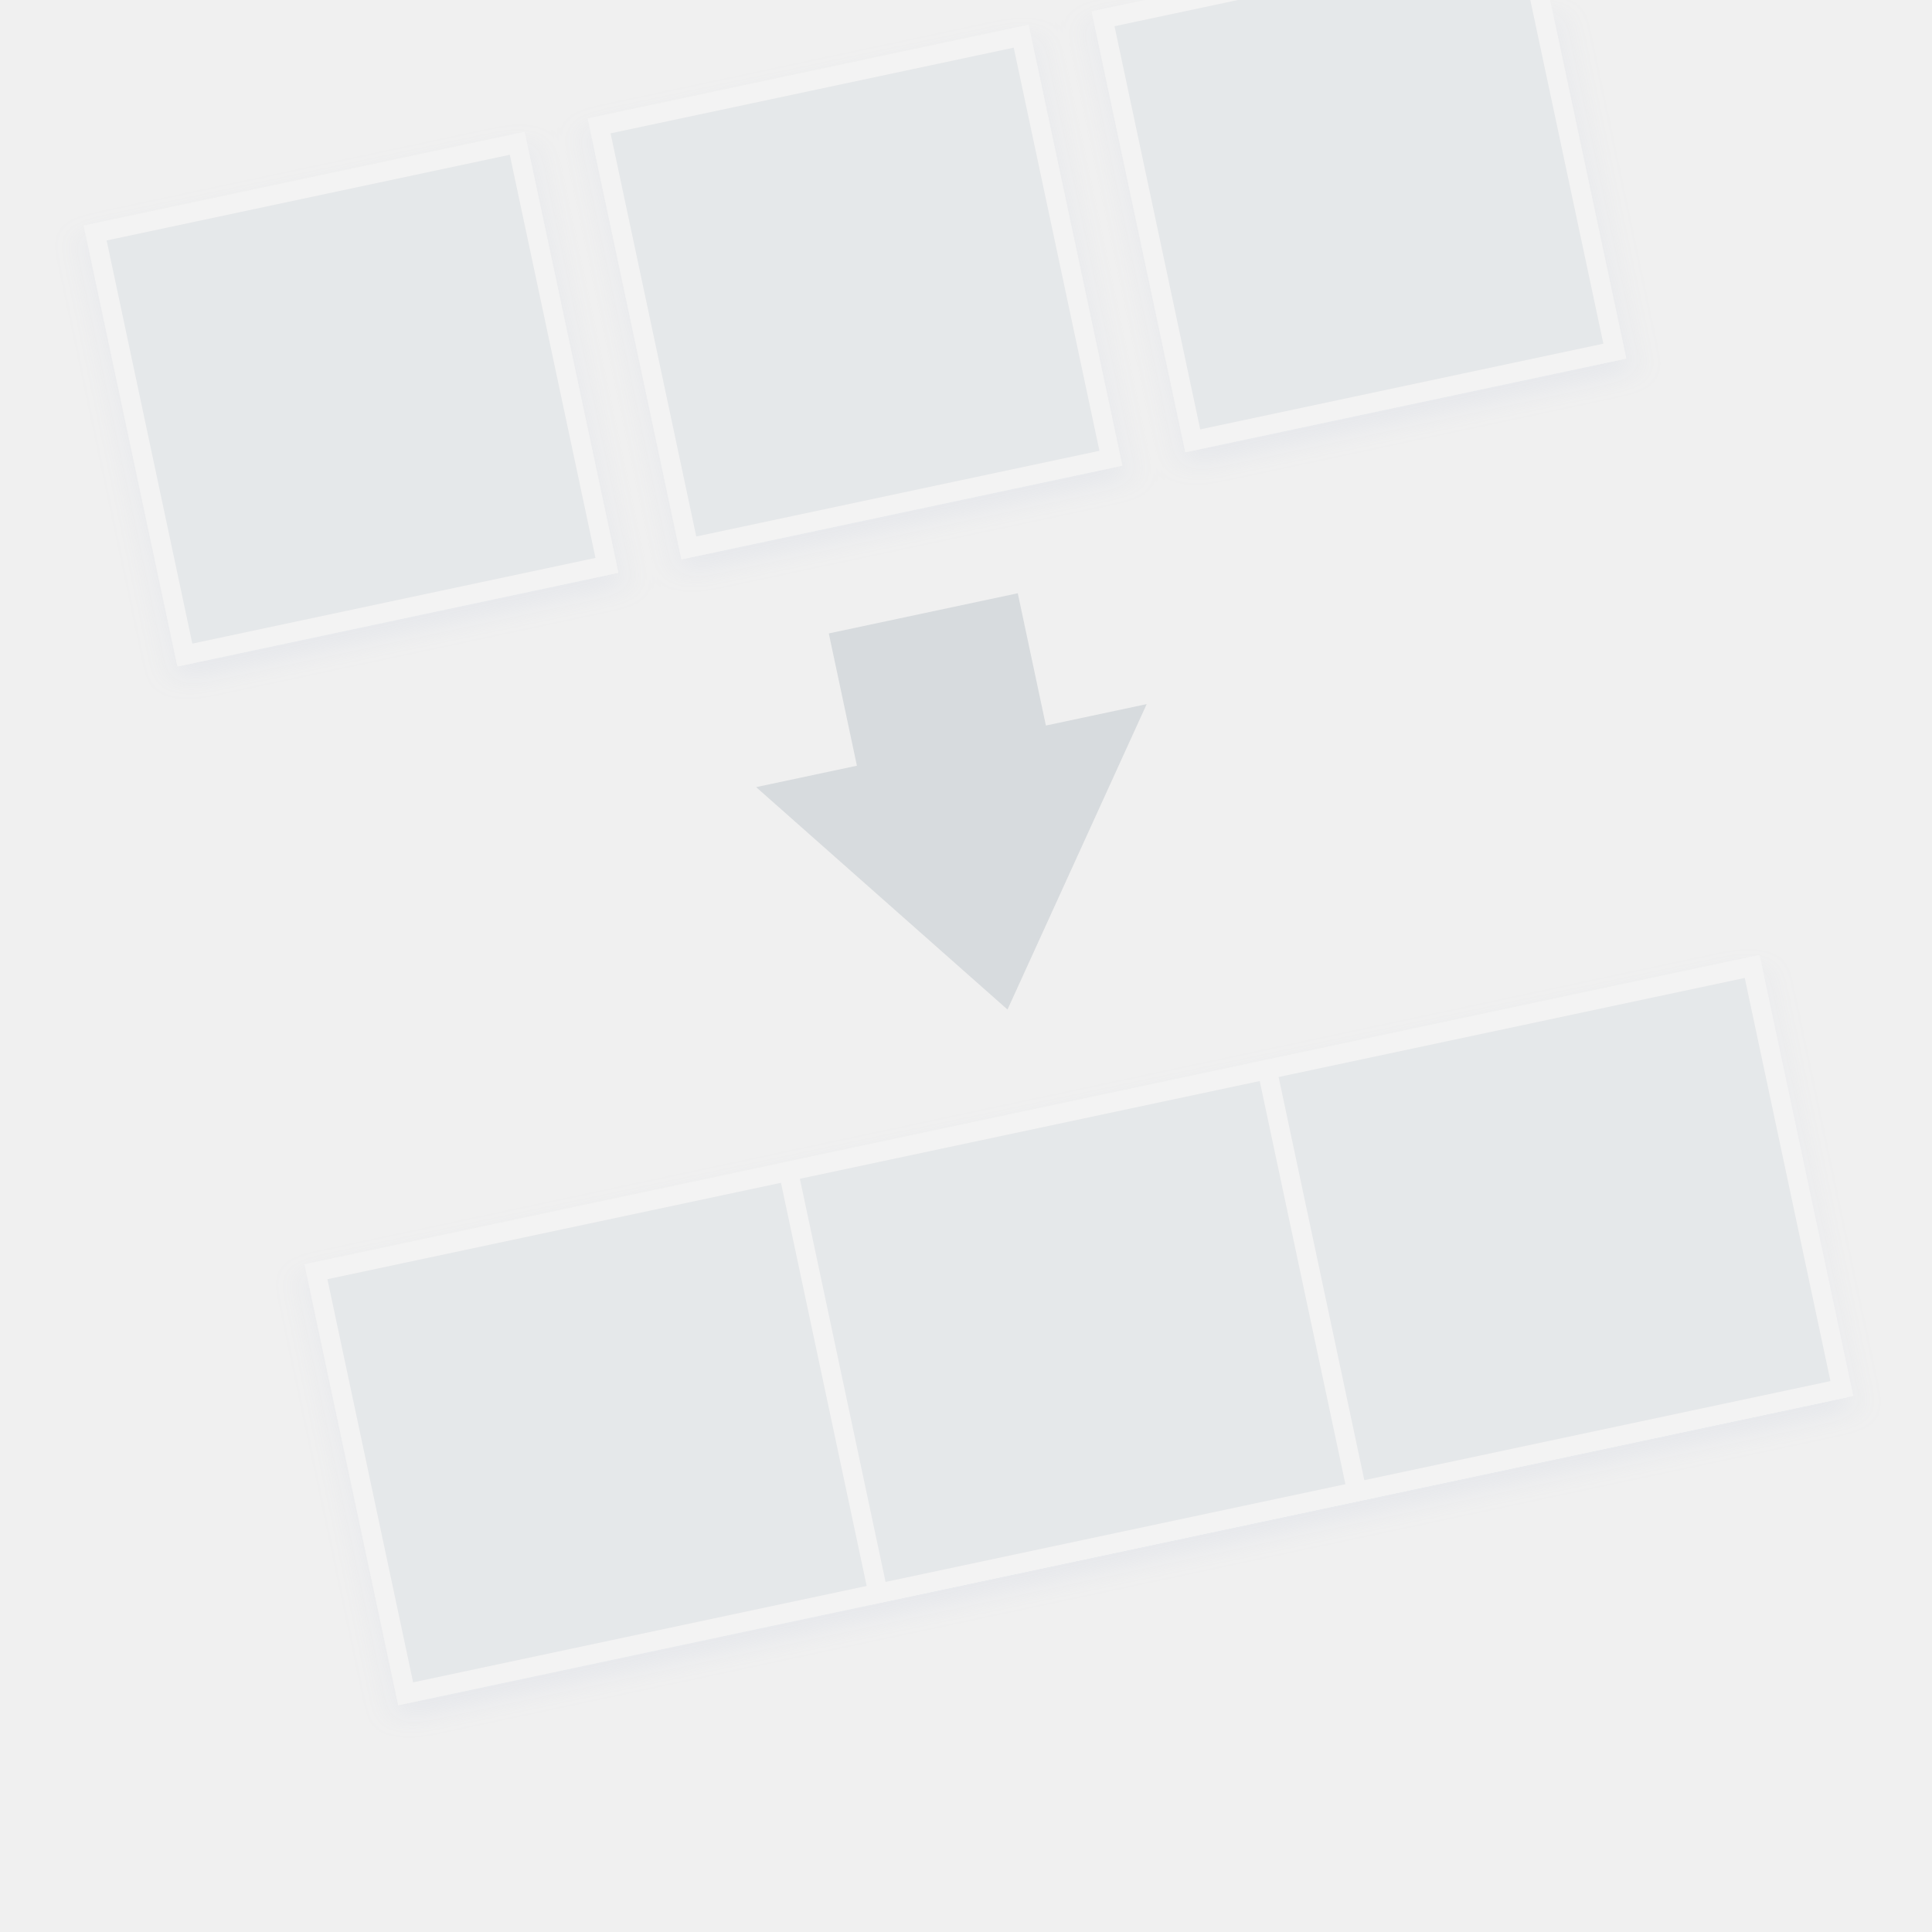
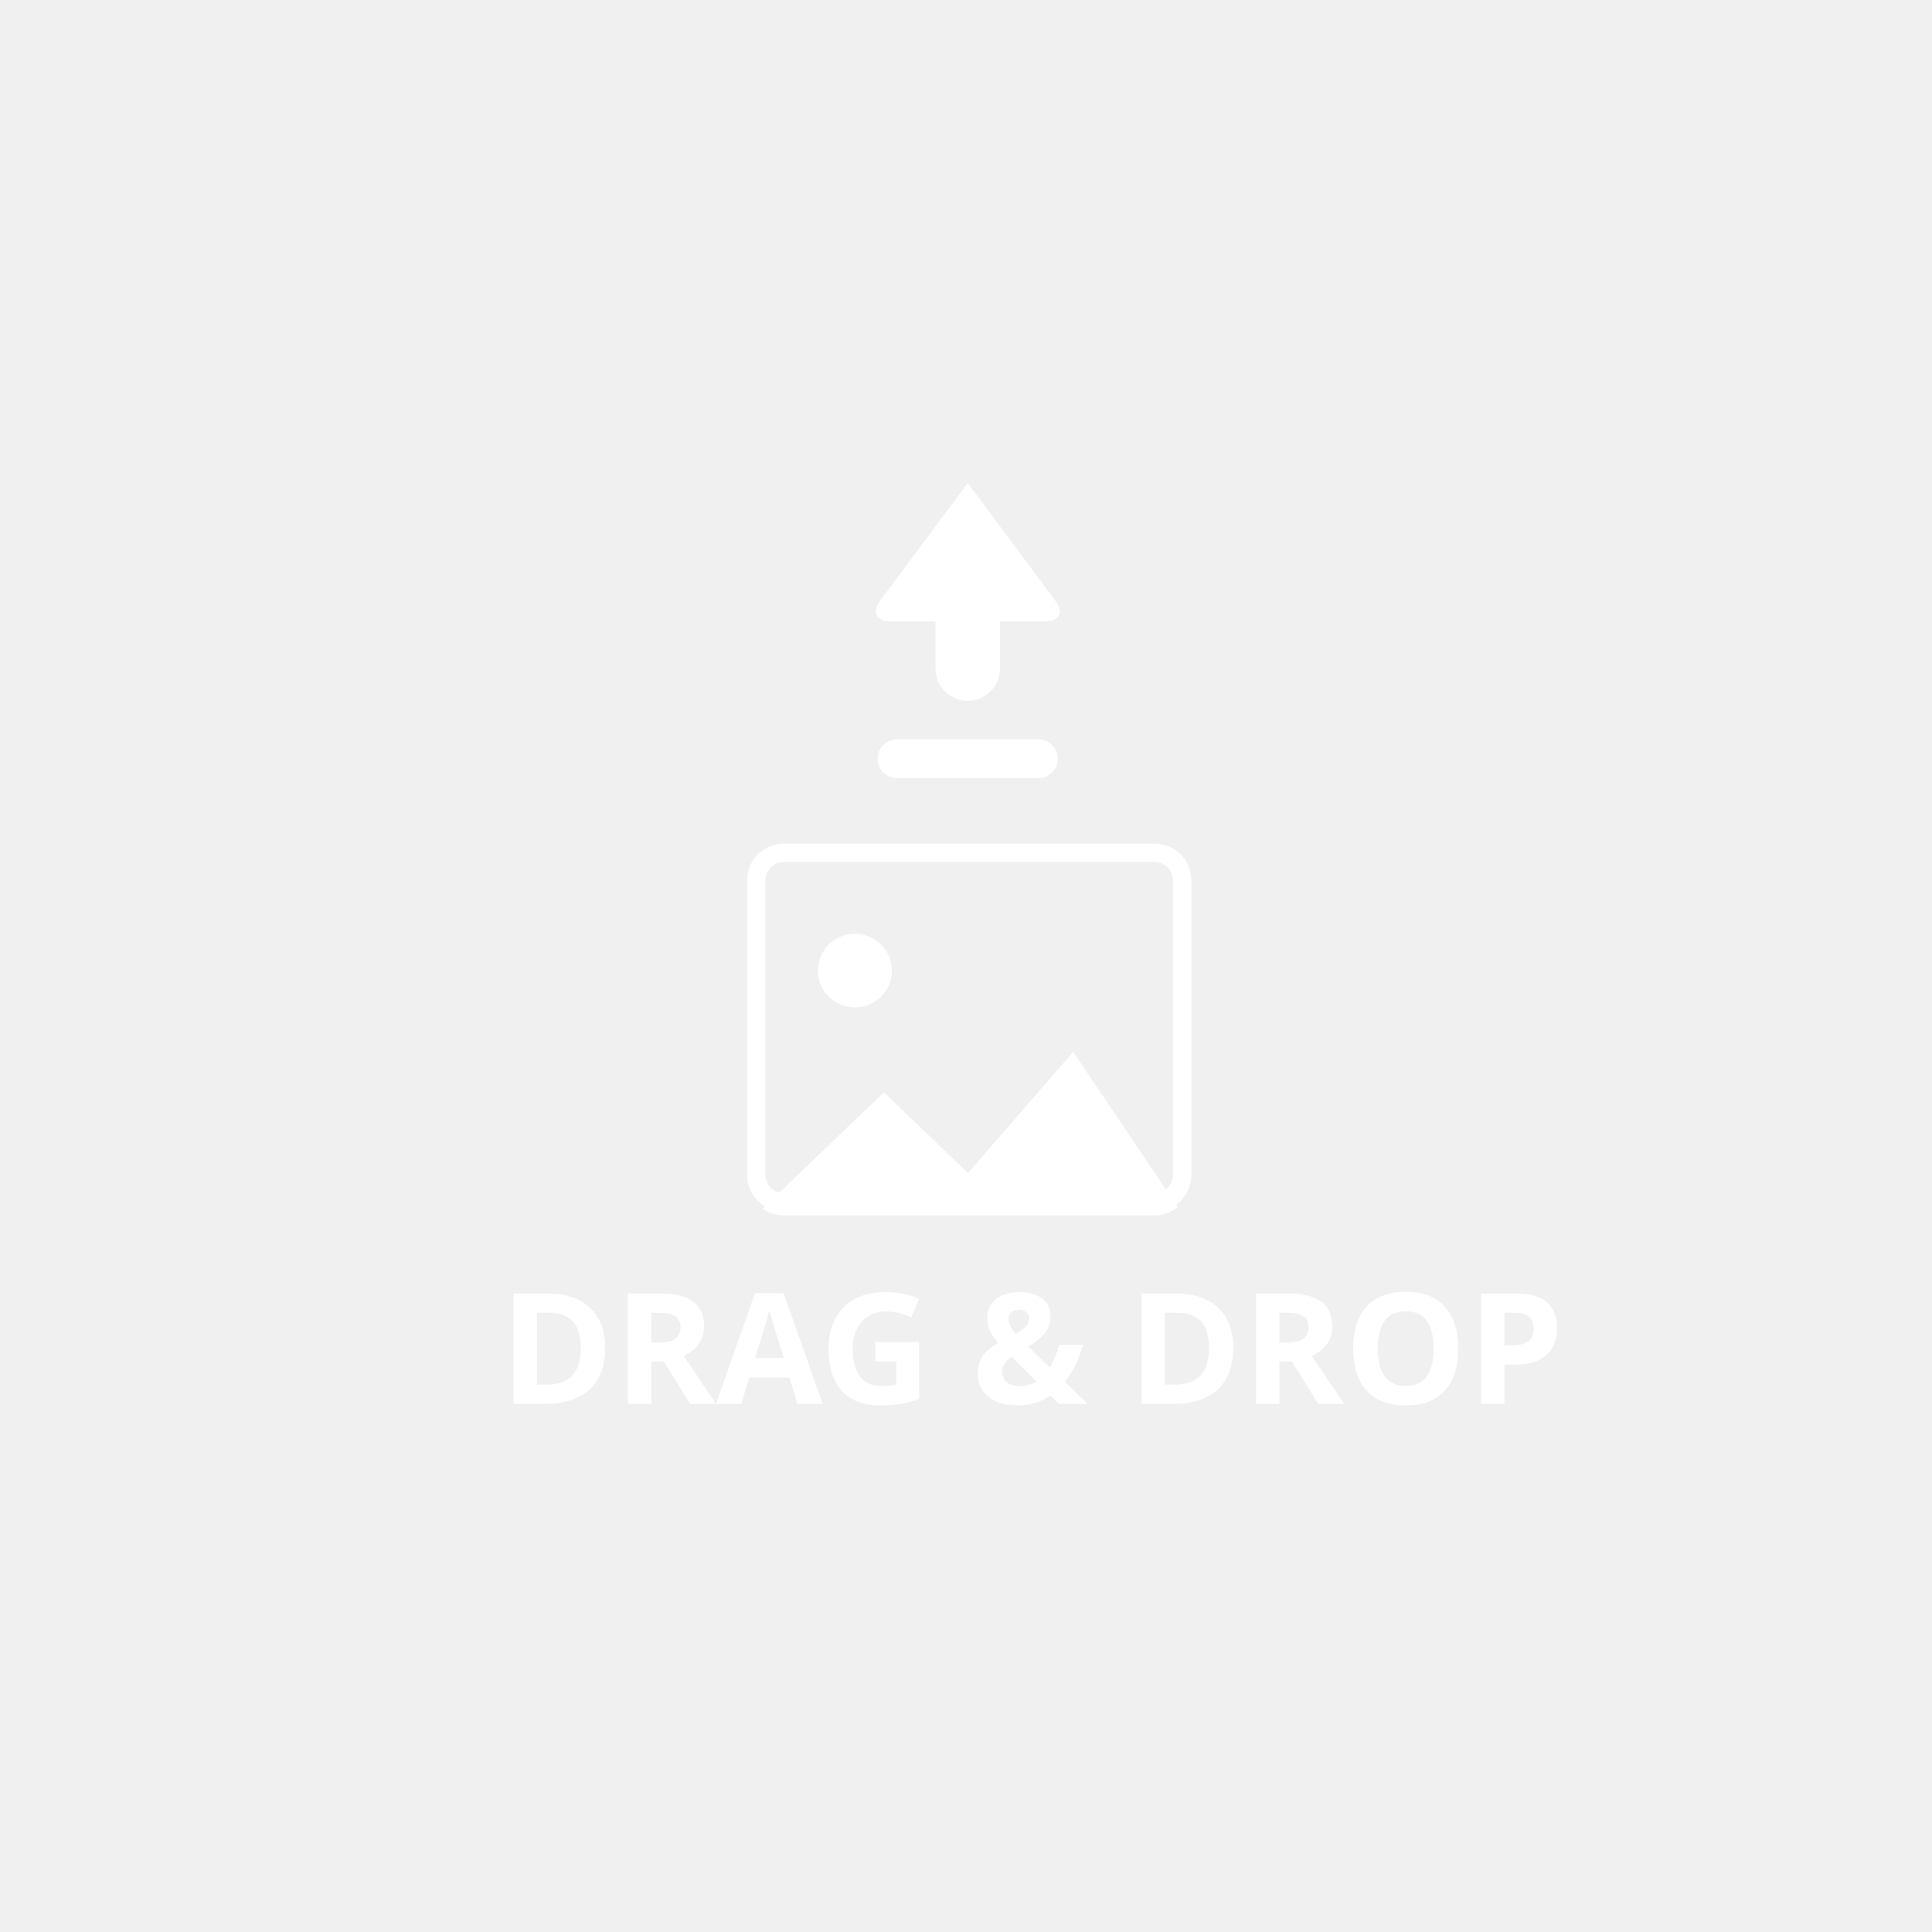
<svg xmlns="http://www.w3.org/2000/svg" xmlns:xlink="http://www.w3.org/1999/xlink" width="300px" height="300px" viewBox="0 0 300 300" version="1.1">
  <defs>
-     <rect id="path-1" x="0" y="0" width="70" height="70" />
-     <filter x="-50%" y="-50%" width="200%" height="200%" filterUnits="objectBoundingBox" id="filter-2">
-       <feMorphology radius="0.5" operator="dilate" in="SourceAlpha" result="shadowSpreadOuter1" />
-       <feOffset dx="0" dy="2" in="shadowSpreadOuter1" result="shadowOffsetOuter1" />
-       <feGaussianBlur stdDeviation="2" in="shadowOffsetOuter1" result="shadowBlurOuter1" />
-       <feComposite in="shadowBlurOuter1" in2="SourceAlpha" operator="out" result="shadowBlurOuter1" />
-       <feColorMatrix values="0 0 0 0 0.626   0 0 0 0 0.685   0 0 0 0 0.811  0 0 0 0.5 0" type="matrix" in="shadowBlurOuter1" />
-     </filter>
-     <mask id="mask-3" maskContentUnits="userSpaceOnUse" maskUnits="objectBoundingBox" x="0" y="0" width="70" height="70" fill="white">
+     <rect id="path-1" x="0" y="0" width="69" height="57.143" rx="5.714" />
+     <mask id="mask-2" maskContentUnits="userSpaceOnUse" maskUnits="objectBoundingBox" x="0" y="0" width="69" height="57.143" fill="white">
      <use xlink:href="#path-1" />
    </mask>
-     <rect id="path-4" x="80" y="0" width="70" height="70" />
-     <filter x="-50%" y="-50%" width="200%" height="200%" filterUnits="objectBoundingBox" id="filter-5">
-       <feMorphology radius="0.5" operator="dilate" in="SourceAlpha" result="shadowSpreadOuter1" />
-       <feOffset dx="0" dy="2" in="shadowSpreadOuter1" result="shadowOffsetOuter1" />
-       <feGaussianBlur stdDeviation="2" in="shadowOffsetOuter1" result="shadowBlurOuter1" />
-       <feComposite in="shadowBlurOuter1" in2="SourceAlpha" operator="out" result="shadowBlurOuter1" />
-       <feColorMatrix values="0 0 0 0 0.626   0 0 0 0 0.685   0 0 0 0 0.811  0 0 0 0.5 0" type="matrix" in="shadowBlurOuter1" />
-     </filter>
-     <mask id="mask-6" maskContentUnits="userSpaceOnUse" maskUnits="objectBoundingBox" x="0" y="0" width="70" height="70" fill="white">
-       <use xlink:href="#path-4" />
-     </mask>
-     <rect id="path-7" x="160" y="0" width="70" height="70" />
-     <filter x="-50%" y="-50%" width="200%" height="200%" filterUnits="objectBoundingBox" id="filter-8">
-       <feMorphology radius="0.5" operator="dilate" in="SourceAlpha" result="shadowSpreadOuter1" />
-       <feOffset dx="0" dy="2" in="shadowSpreadOuter1" result="shadowOffsetOuter1" />
-       <feGaussianBlur stdDeviation="2" in="shadowOffsetOuter1" result="shadowBlurOuter1" />
-       <feComposite in="shadowBlurOuter1" in2="SourceAlpha" operator="out" result="shadowBlurOuter1" />
-       <feColorMatrix values="0 0 0 0 0.626   0 0 0 0 0.685   0 0 0 0 0.811  0 0 0 0.5 0" type="matrix" in="shadowBlurOuter1" />
-     </filter>
-     <mask id="mask-9" maskContentUnits="userSpaceOnUse" maskUnits="objectBoundingBox" x="0" y="0" width="70" height="70" fill="white">
-       <use xlink:href="#path-7" />
-     </mask>
-     <rect id="path-10" x="0" y="0" width="230" height="70" />
-     <filter x="-50%" y="-50%" width="200%" height="200%" filterUnits="objectBoundingBox" id="filter-11">
-       <feMorphology radius="0.5" operator="dilate" in="SourceAlpha" result="shadowSpreadOuter1" />
-       <feOffset dx="0" dy="2" in="shadowSpreadOuter1" result="shadowOffsetOuter1" />
-       <feGaussianBlur stdDeviation="2" in="shadowOffsetOuter1" result="shadowBlurOuter1" />
-       <feComposite in="shadowBlurOuter1" in2="SourceAlpha" operator="out" result="shadowBlurOuter1" />
-       <feColorMatrix values="0 0 0 0 0.626   0 0 0 0 0.685   0 0 0 0 0.811  0 0 0 0.5 0" type="matrix" in="shadowBlurOuter1" />
-     </filter>
-     <mask id="mask-12" maskContentUnits="userSpaceOnUse" maskUnits="objectBoundingBox" x="0" y="0" width="230" height="70" fill="white">
-       <use xlink:href="#path-10" />
-     </mask>
-     <rect id="path-13" x="75" y="0" width="80" height="70" />
-     <mask id="mask-14" maskContentUnits="userSpaceOnUse" maskUnits="objectBoundingBox" x="0" y="0" width="80" height="70" fill="white">
-       <use xlink:href="#path-13" />
-     </mask>
-     <rect id="path-15" x="151" y="0" width="80" height="70" />
-     <mask id="mask-16" maskContentUnits="userSpaceOnUse" maskUnits="objectBoundingBox" x="0" y="0" width="80" height="70" fill="white">
-       <use xlink:href="#path-15" />
-     </mask>
+     <rect id="path-3" x="0" y="0.59" width="69" height="57.143" rx="5.714" />
  </defs>
-   <g id="Page-1" stroke="none" stroke-width="1" fill="none" fill-rule="evenodd" opacity="0.2">
+   <g id="Page-1" stroke="none" stroke-width="1" fill="none" fill-rule="evenodd">
    <g id="bg-dragarea">
-       <g id="Group-2" transform="translate(150.4057, 125.9461) rotate(-12) translate(-150.4057, -125.9461) translate(34.90567, 8.446143)">
-         <g id="Rectangle">
-           <use fill="black" fill-opacity="1" filter="url(#filter-2)" xlink:href="#path-1" />
-           <use stroke="#FFFFFF" mask="url(#mask-3)" stroke-width="6" fill="#BBC6D0" fill-rule="evenodd" xlink:href="#path-1" />
+       <path d="M155.269,96.499 L155.269,103.835 C155.269,106.592 153.024,108.827 150.269,108.827 C147.507,108.827 145.269,106.597 145.269,103.835 L145.269,96.499 L138.273,96.499 C136.061,96.499 135.343,95.055 136.655,93.292 L150.269,75 L163.882,93.292 C165.2,95.063 164.48,96.499 162.264,96.499 L155.269,96.499 Z M136.269,117.827 C136.269,116.17 137.619,114.827 139.265,114.827 L161.272,114.827 C162.927,114.827 164.269,116.174 164.269,117.827 C164.269,119.484 162.918,120.827 161.272,120.827 L139.265,120.827 C137.61,120.827 136.269,119.481 136.269,117.827 Z" id="Combined-Shape" fill="#FFFFFF" />
+       <g id="jpg-file-type" transform="translate(116, 131)">
+         <use id="Background" stroke="#FFFFFF" mask="url(#mask-2)" stroke-width="5.714" xlink:href="#path-1" />
+         <ellipse id="sun" fill="#FFFFFF" cx="16.75" cy="19.714" rx="5.75" ry="5.714" />
+         <g id="mountain">
+           <mask id="mask-4" fill="white">
+             <use xlink:href="#path-3" />
+           </mask>
+           <g id="Mask" />
+           <polygon id="Path" fill="#FFFFFF" mask="url(#mask-4)" points="21.242 38.606 34.308 51.15 50.642 32.333 68.608 58.99 0.008 58.99" />
        </g>
-         <g id="Rectangle-Copy">
-           <use fill="black" fill-opacity="1" filter="url(#filter-5)" xlink:href="#path-4" />
-           <use stroke="#FFFFFF" mask="url(#mask-6)" stroke-width="6" fill="#BBC6D0" fill-rule="evenodd" xlink:href="#path-4" />
-         </g>
-         <g id="Rectangle-Copy-2">
-           <use fill="black" fill-opacity="1" filter="url(#filter-8)" xlink:href="#path-7" />
-           <use stroke="#FFFFFF" mask="url(#mask-9)" stroke-width="6" fill="#BBC6D0" fill-rule="evenodd" xlink:href="#path-7" />
-         </g>
-         <g id="Group" transform="translate(0, 164.8984)">
-           <g id="Rectangle">
-             <use fill="black" fill-opacity="1" filter="url(#filter-11)" xlink:href="#path-10" />
-             <use stroke="#FFFFFF" mask="url(#mask-12)" stroke-width="6" fill="#BBC6D0" fill-rule="evenodd" xlink:href="#path-10" />
-           </g>
-           <use id="Rectangle-Copy" stroke="#FFFFFF" mask="url(#mask-14)" stroke-width="6" fill="#BBC6D0" xlink:href="#path-13" />
-           <use id="Rectangle-Copy-2" stroke="#FFFFFF" mask="url(#mask-16)" stroke-width="6" fill="#BBC6D0" xlink:href="#path-15" />
-         </g>
-         <path d="M130,107 L130,86 L100,86 L100,107 L84,107 L115,148.898 L146,107 L130,107 Z" id="Combined-Shape" fill="#748694" />
      </g>
+       <text id="DRAG-&amp;-DROP" font-family="SourceSansPro-Bold, Source Sans Pro" font-size="24" font-weight="bold" fill="#FFFFFF">
+         <tspan x="77.588" y="218">DRAG &amp; DROP</tspan>
+       </text>
    </g>
  </g>
</svg>
